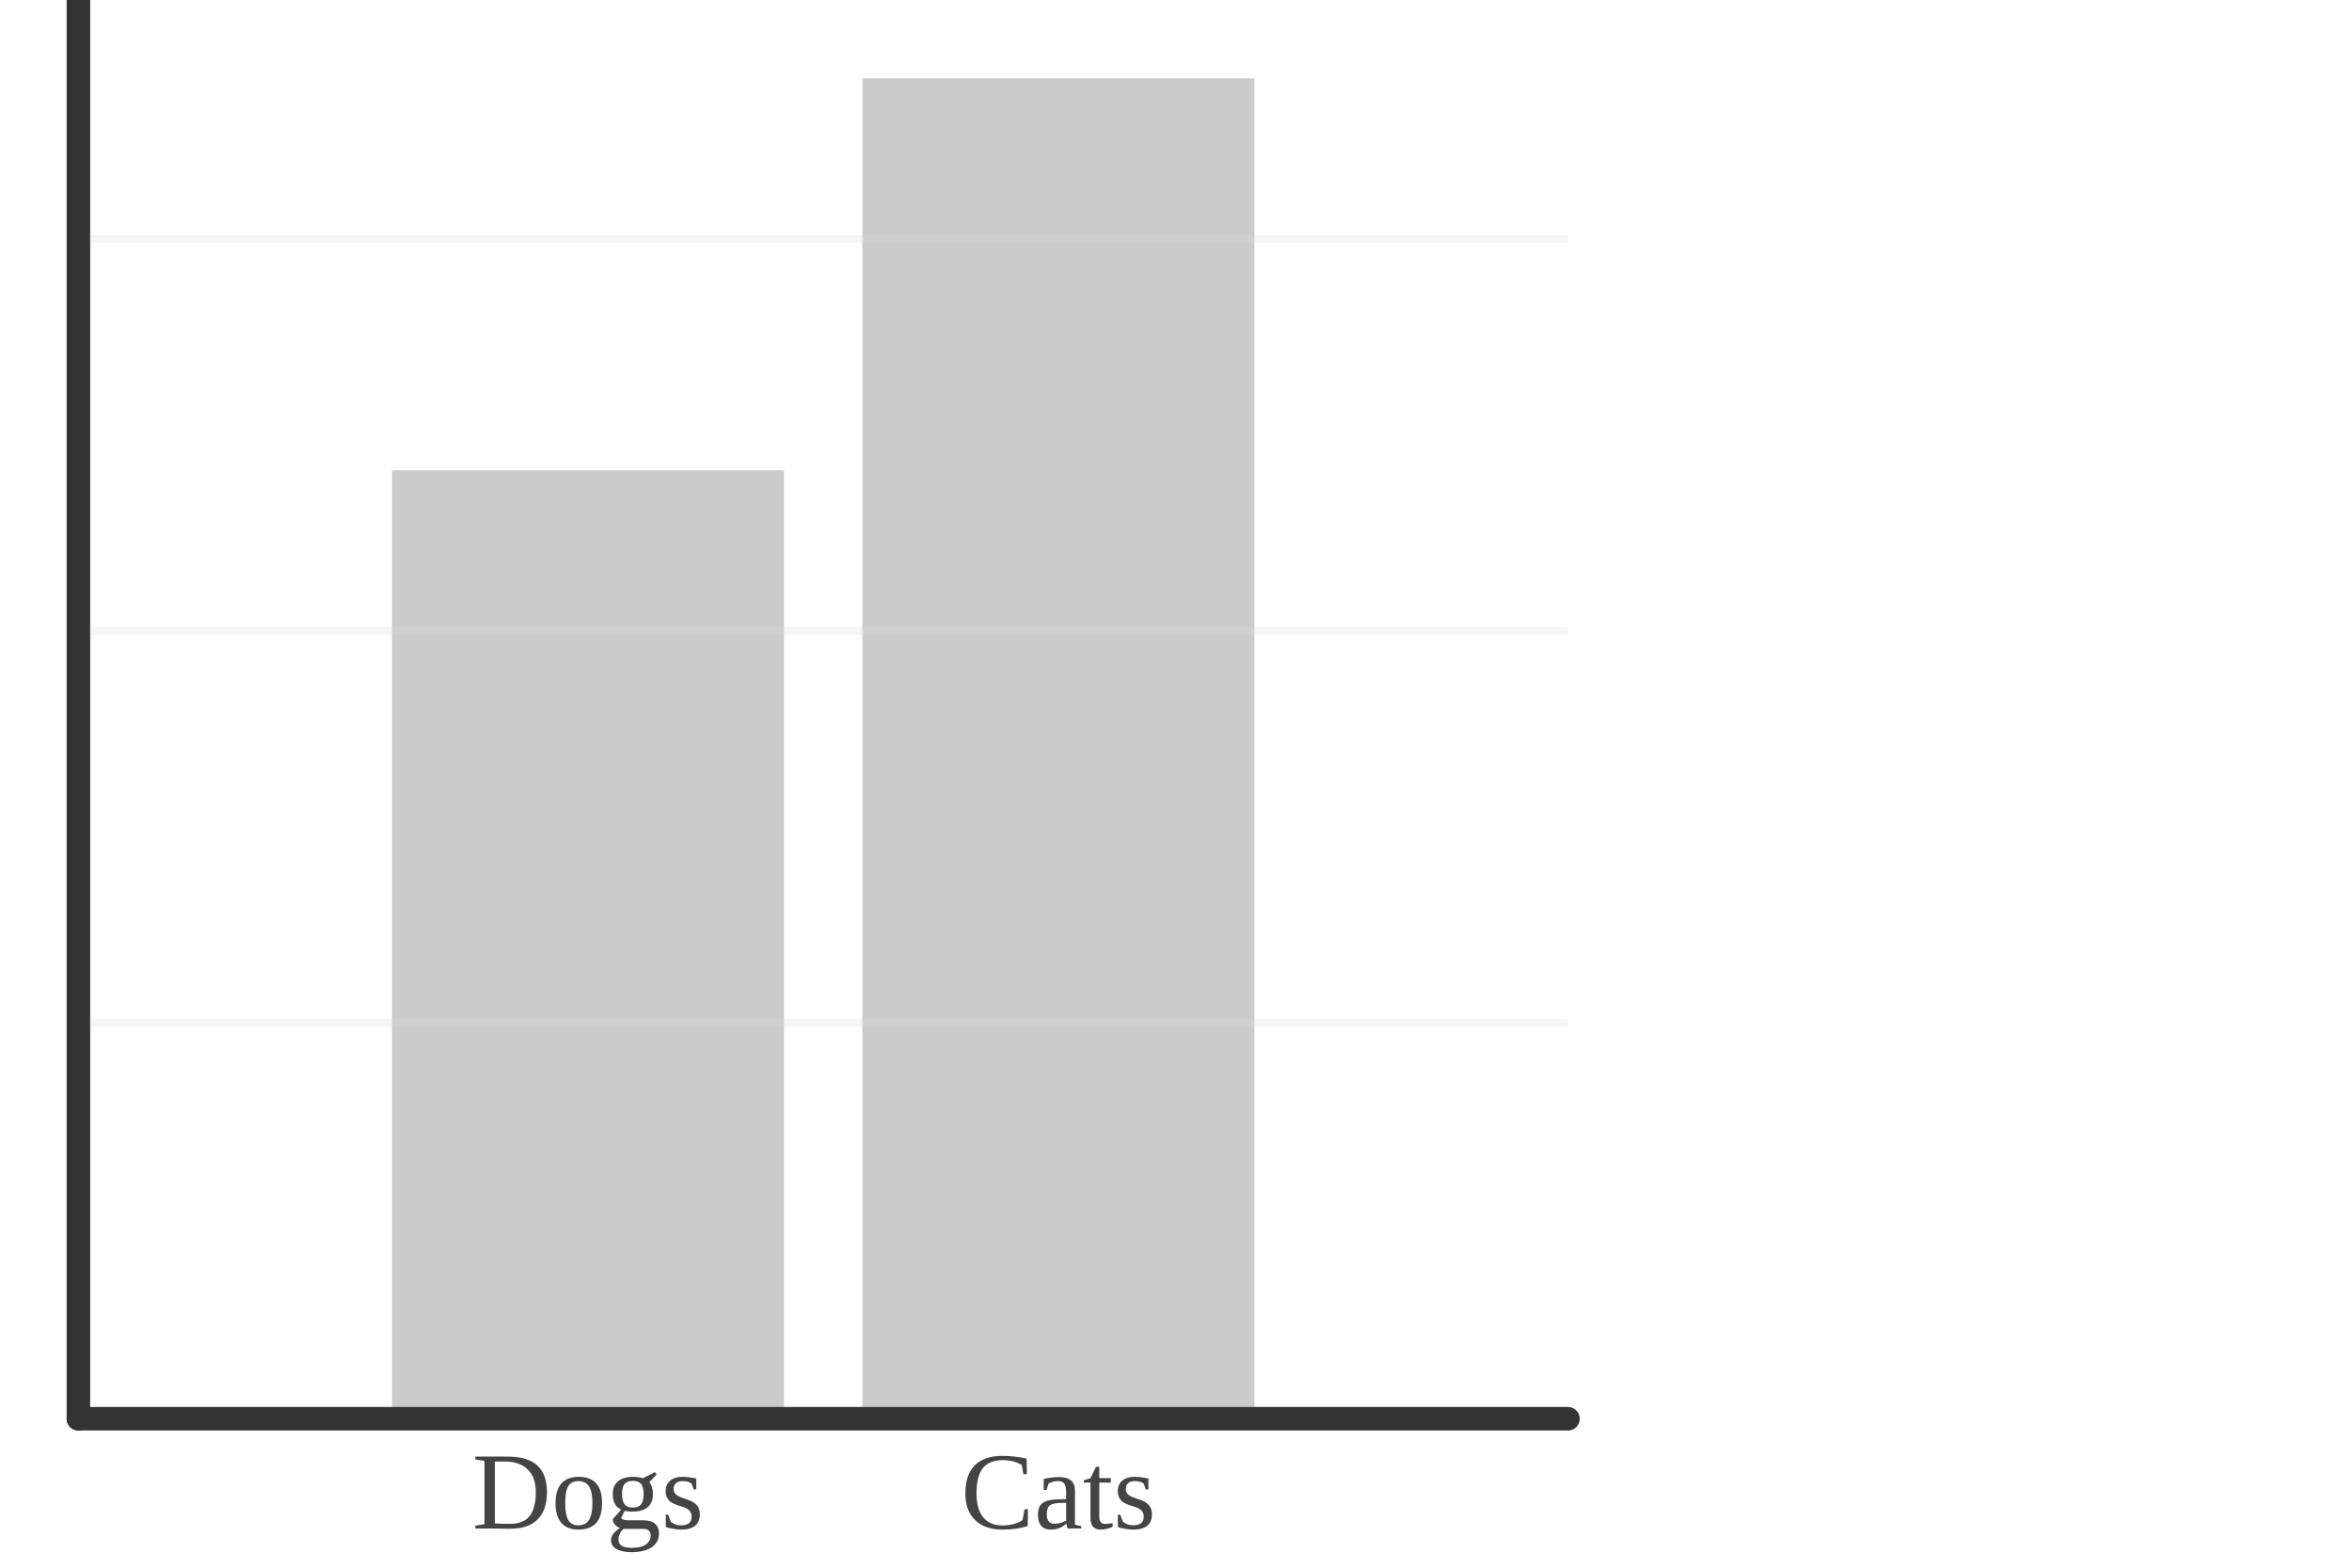
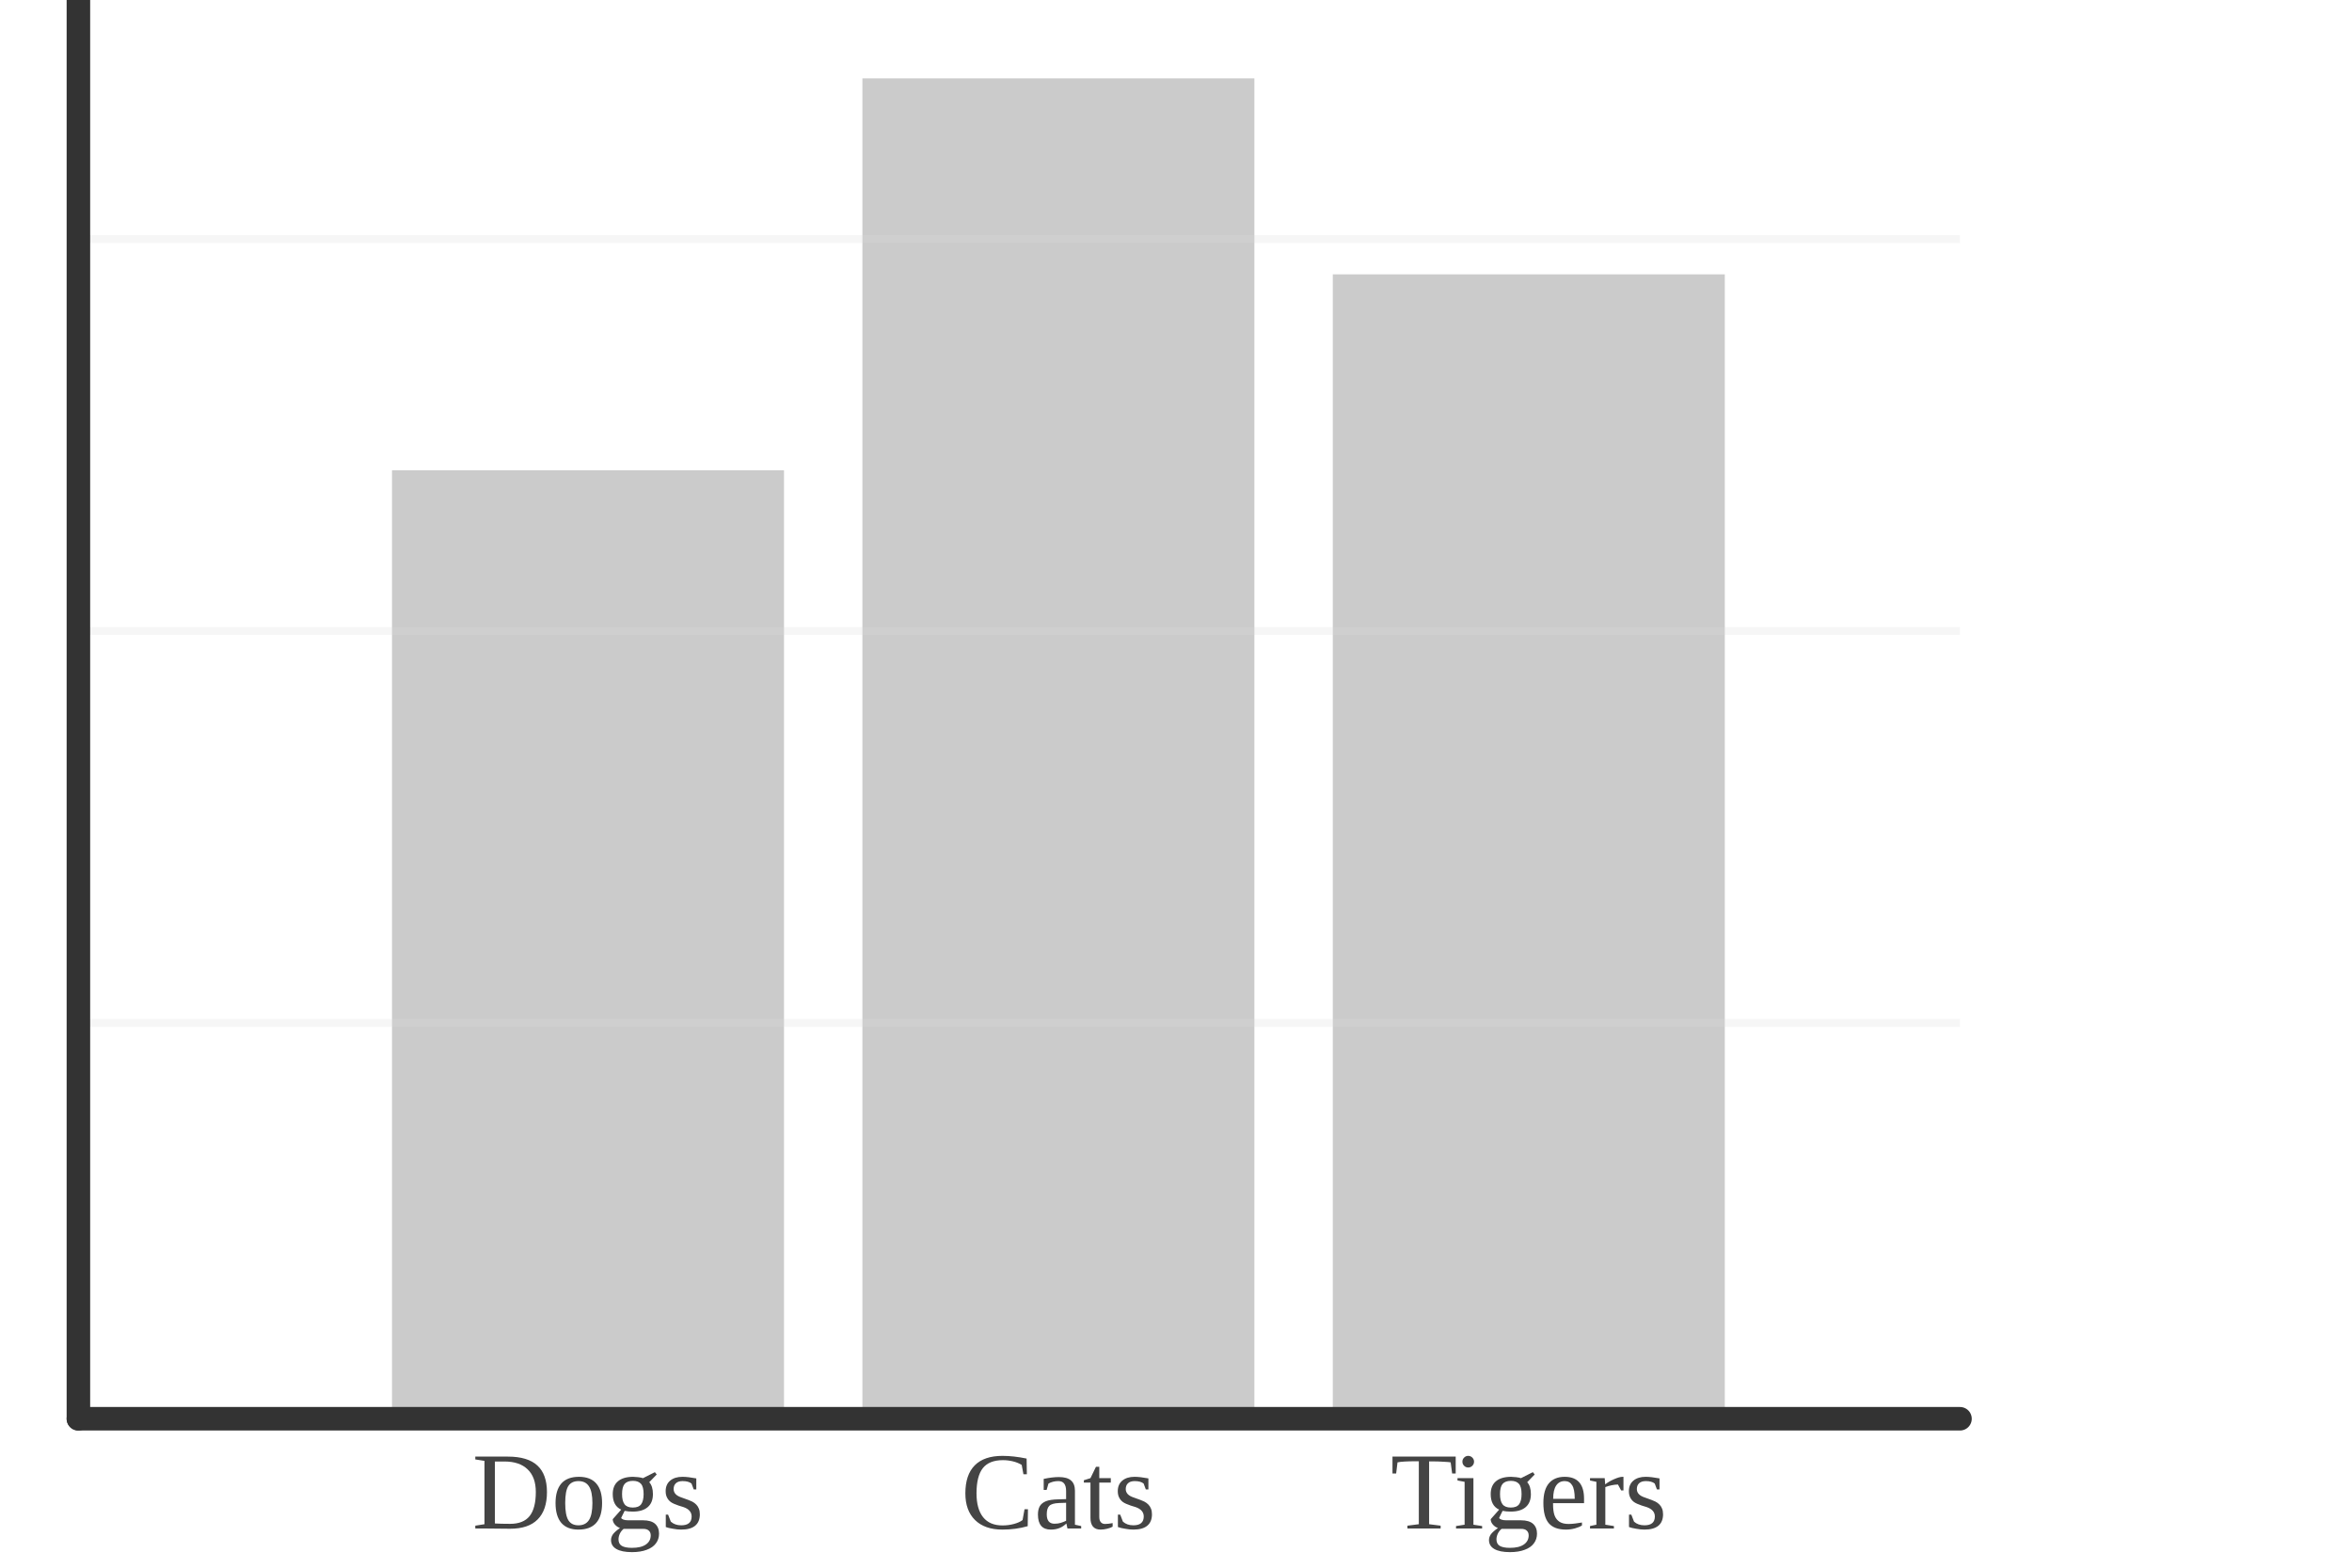
<svg xmlns="http://www.w3.org/2000/svg" viewBox="0 0 300 200" width="100%" height="100%">
  <style>
      .axis {
        stroke: #333333;
        stroke-width: 3;
      }
      .grid {
        stroke: #dddddd;
        stroke-width: 1;
        opacity: .25;
      }
      .label {
        cursor: default;
        text-anchor: middle;
        font-size: 14px;
        fill: #444444
      }
     .bar {
        fill: #a9a9a9;
        opacity: 0.6;
      }
      .bar:hover {
          fill: #ec008c;
          opacity: 1;
      }
      .series:hover .bar {
          fill: #ec008c;
          opacity: 1;
      }
    </style>
  <rect class="bar" x="50" y="60" width="50" height="120" />
  <text class="label" x="75" y="195" text-anchor="middle">Dogs</text>
  <rect class="bar" x="110" y="10" width="50" height="170" />
  <text class="label" x="135" y="195" text-anchor="middle">Cats</text>
-   <line class="grid" x1="10" y1="130.5" x2="200" y2="130.5" />
-   <line class="grid" x1="10" y1="80.5" x2="200" y2="80.5" />
-   <line class="grid" x1="10" y1="30.5" x2="200" y2="30.5" />
-   <line class="axis" x1="10" y1="181" x2="200" y2="181" stroke-linecap="round" />
+   <rect class="bar" x="170" y="35" width="50" height="145" />
+   <text class="label" x="195" y="195" text-anchor="middle">Tigers</text>
+   <line class="grid" x1="10" y1="130.5" x2="250" y2="130.5" />
+   <line class="grid" x1="10" y1="80.5" x2="250" y2="80.5" />
+   <line class="grid" x1="10" y1="30.5" x2="250" y2="30.5" />
+   <line class="axis" x1="10" y1="181" x2="250" y2="181" stroke-linecap="round" />
  <line class="axis" x1="10" y1="0" x2="10" y2="181" stroke-linecap="round" />
</svg>
